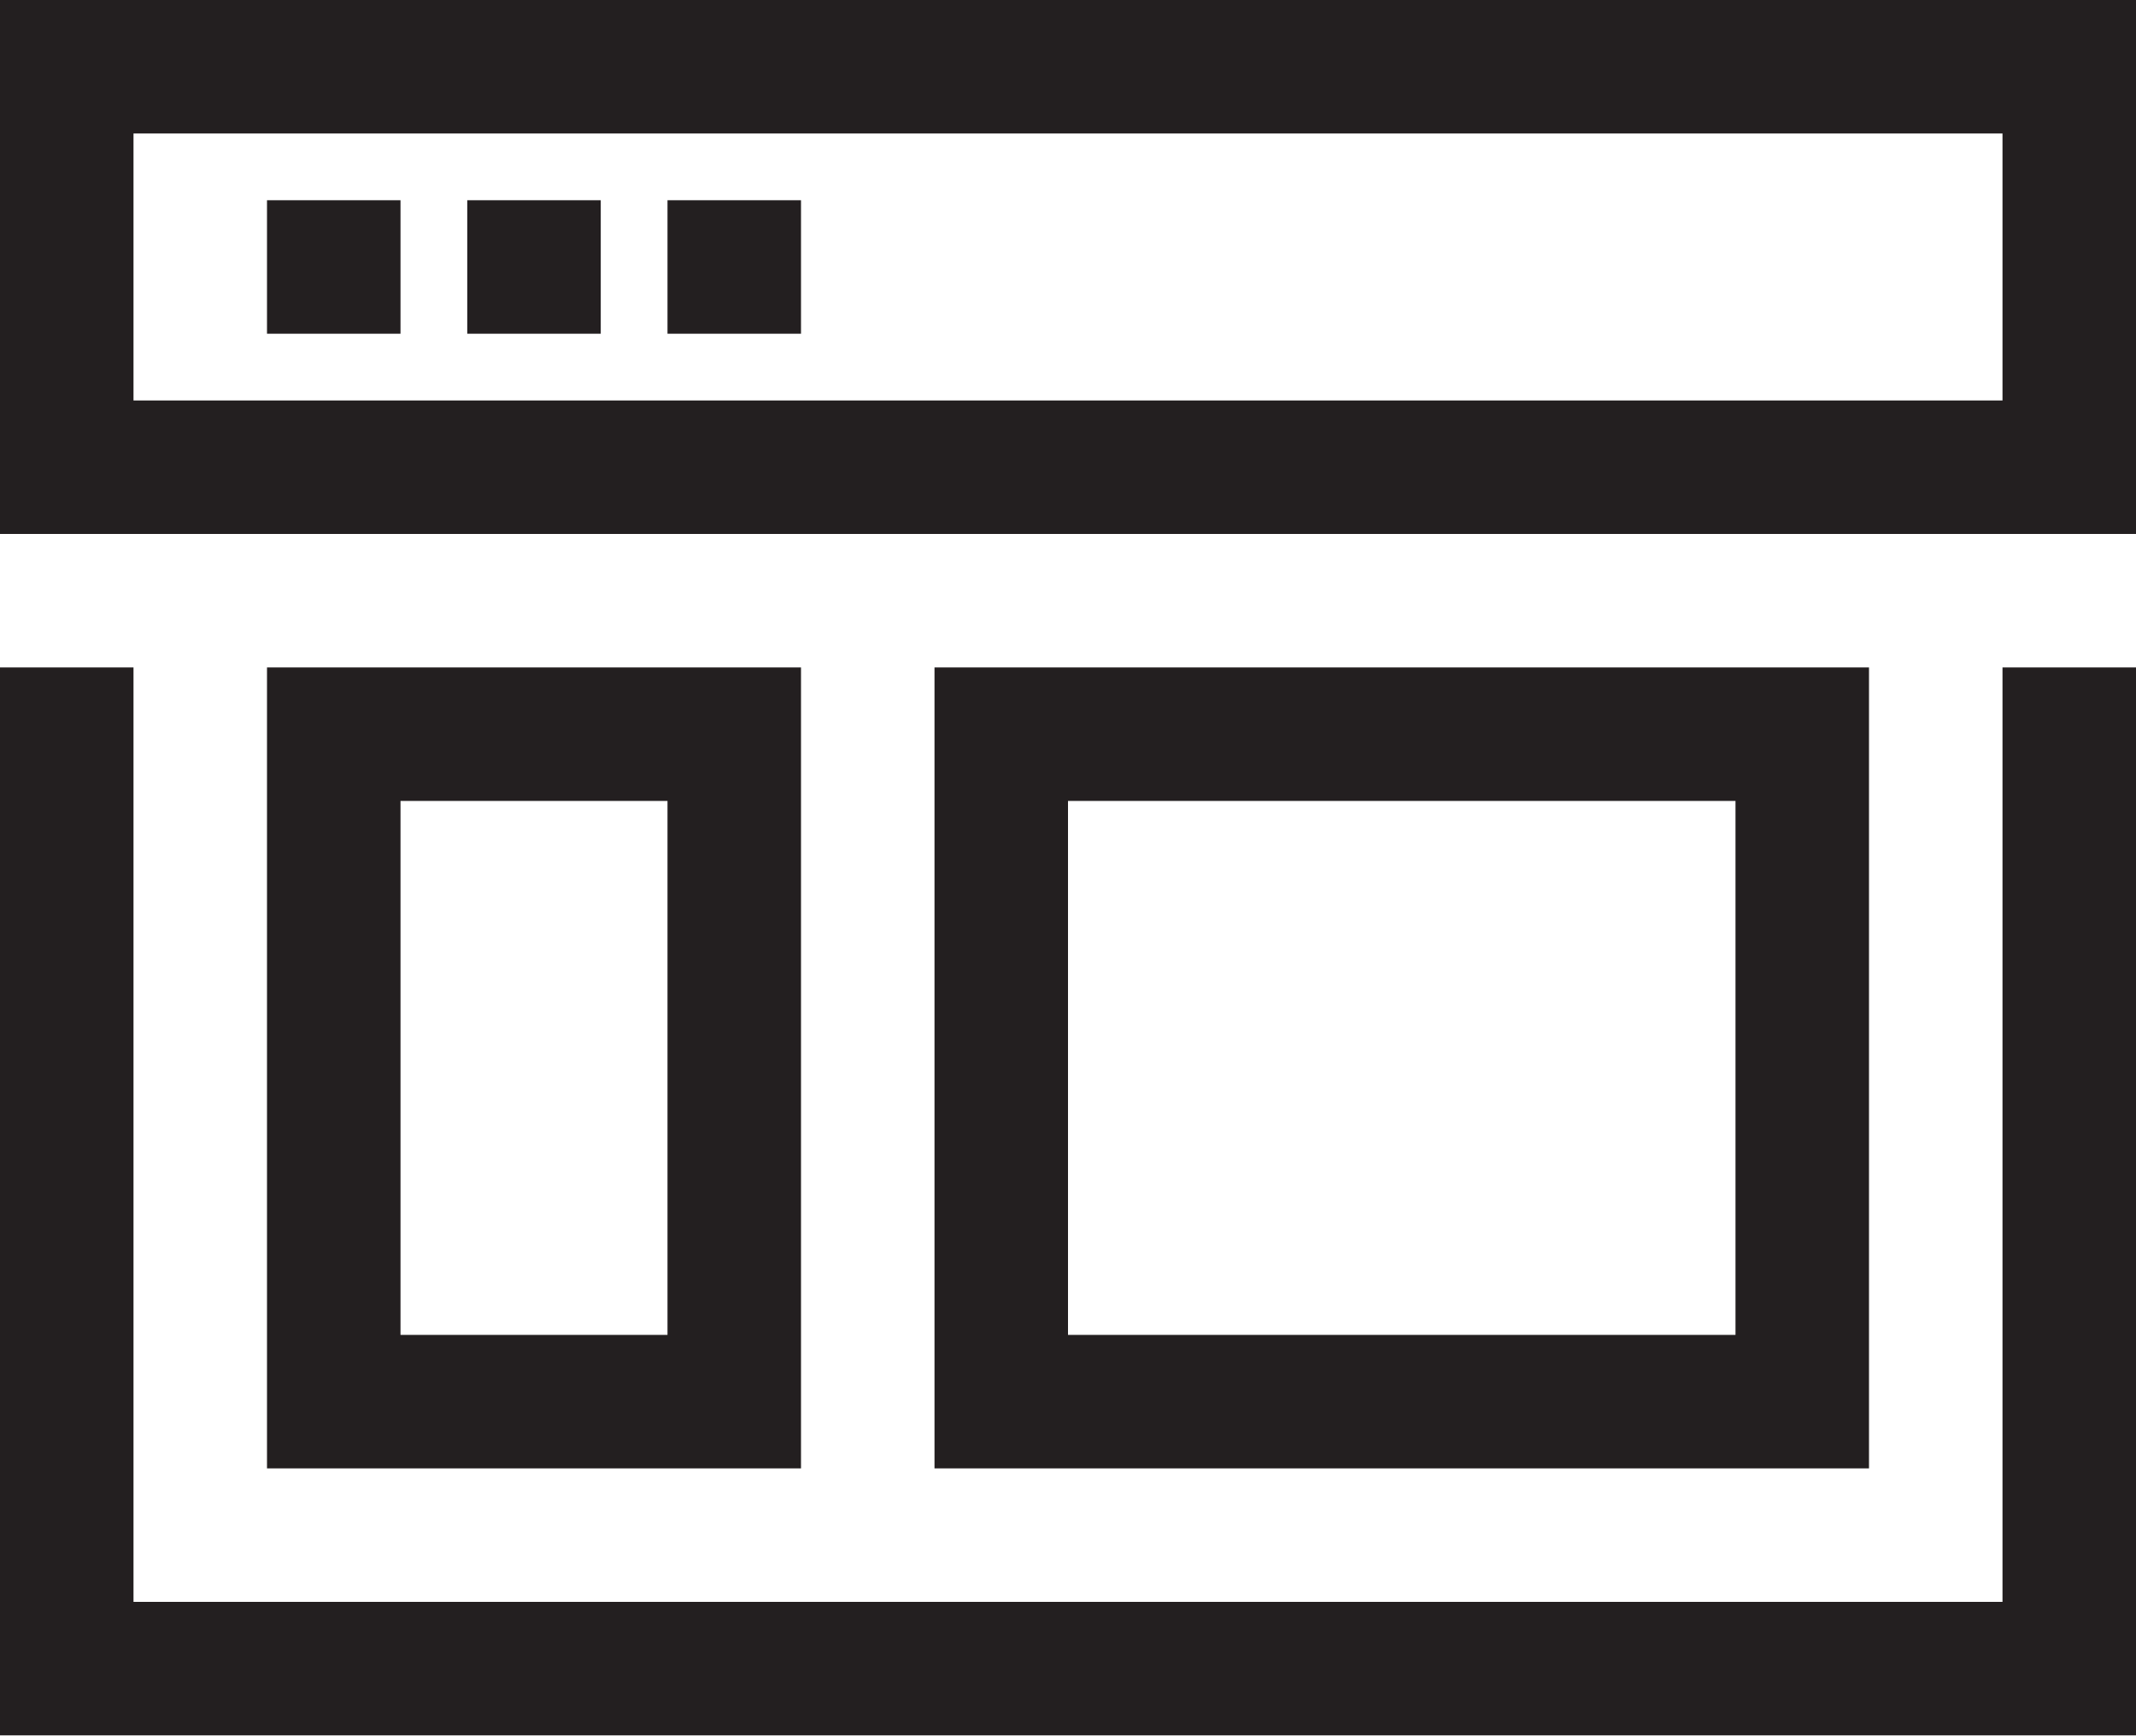
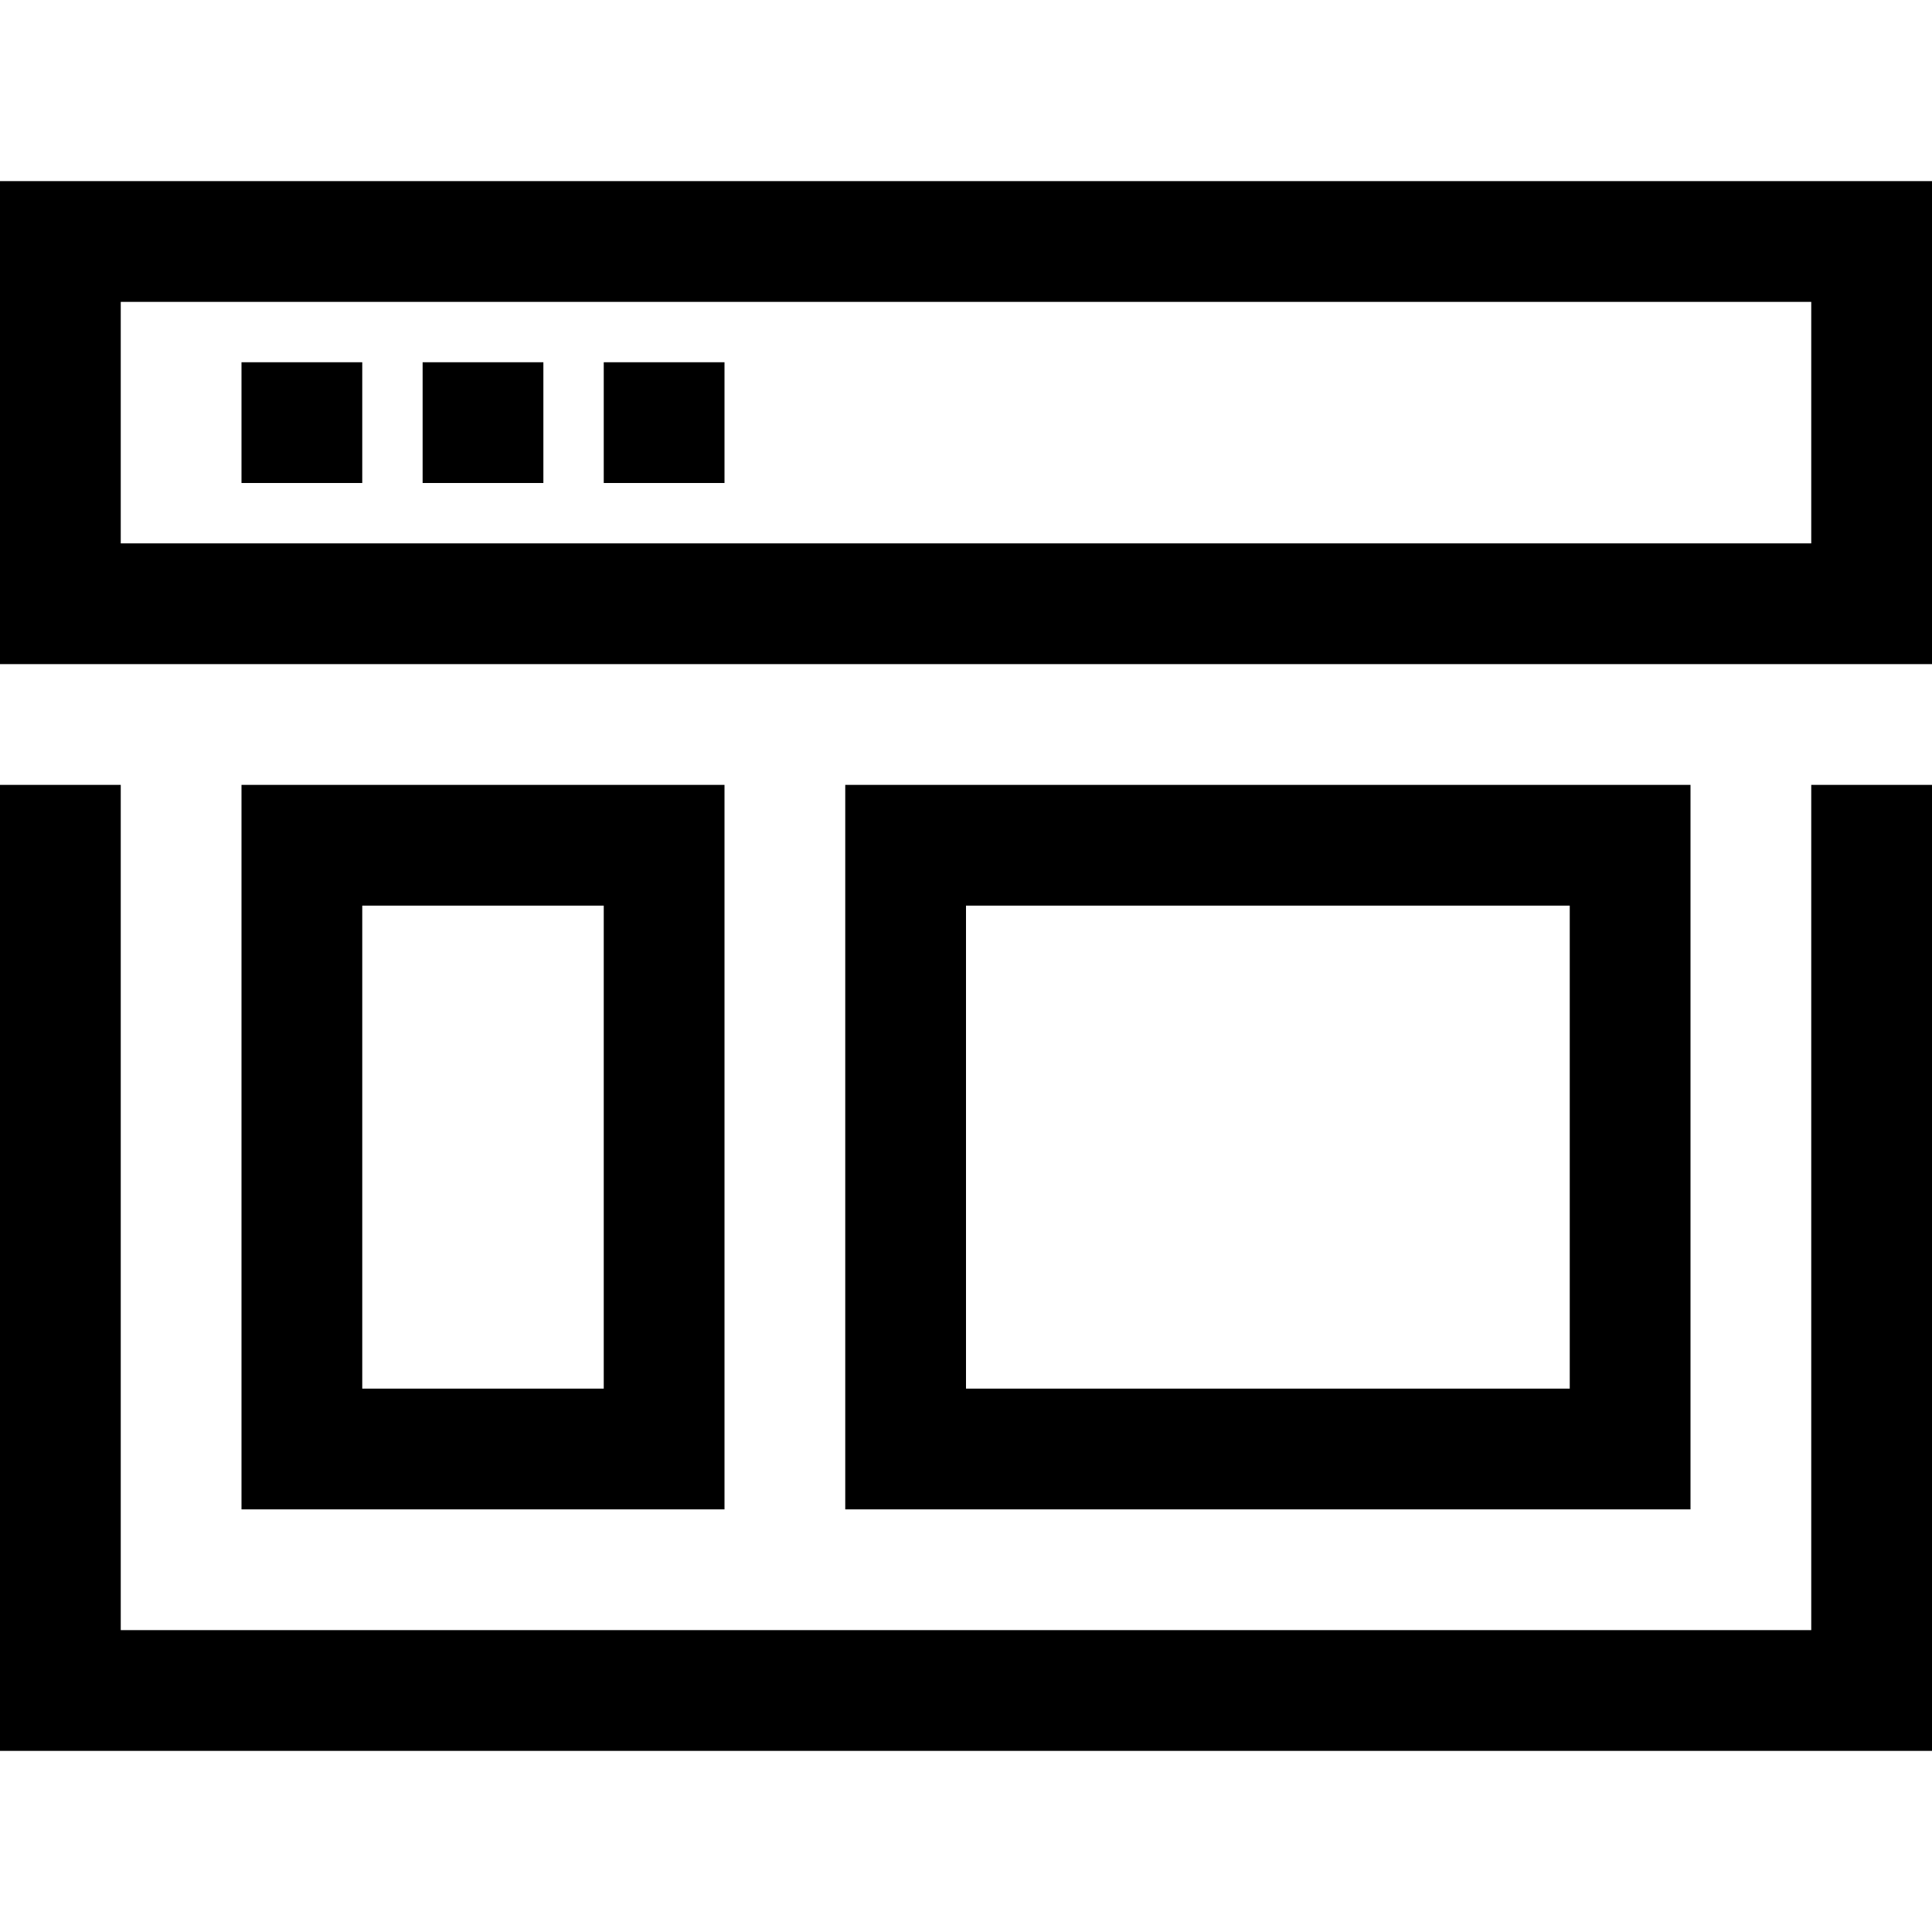
- <svg xmlns="http://www.w3.org/2000/svg" id="Icons" viewBox="0 0 32 26">
-   <polygon points="32 26 0 26 0 10 2 10 2 24 30 24 30 10 32 10 32 26" fill="#231f20" />
-   <path d="m32,8H0V0h32v8ZM2,6h28V2H2v4Z" fill="#231f20" />
-   <rect x="4" y="3" width="2" height="2" fill="#231f20" />
-   <rect x="7" y="3" width="2" height="2" fill="#231f20" />
-   <rect x="10" y="3" width="2" height="2" fill="#231f20" />
-   <path d="m12,22H4v-12h8v12Zm-6-2h4v-8h-4v8Z" fill="#231f20" />
-   <path d="m28,22h-14v-12h14v12Zm-12-2h10v-8h-10v8Z" fill="#231f20" />
+ <svg xmlns="http://www.w3.org/2000/svg" height="1em" width="1em" viewBox="0 0 32 26">
+   <polygon points="32 26 0 26 0 10 2 10 2 24 30 24 30 10 32 10 32 26" fill="currentColor" />
+   <path d="m32,8H0V0h32v8ZM2,6h28V2H2v4Z" fill="currentColor" />
+   <rect x="4" y="3" width="2" height="2" fill="currentColor" />
+   <rect x="7" y="3" width="2" height="2" fill="currentColor" />
+   <rect x="10" y="3" width="2" height="2" fill="currentColor" />
+   <path d="m12,22H4v-12h8v12Zm-6-2h4v-8h-4v8Z" fill="currentColor" />
+   <path d="m28,22h-14v-12h14v12Zm-12-2h10v-8h-10v8Z" fill="currentColor" />
</svg>
